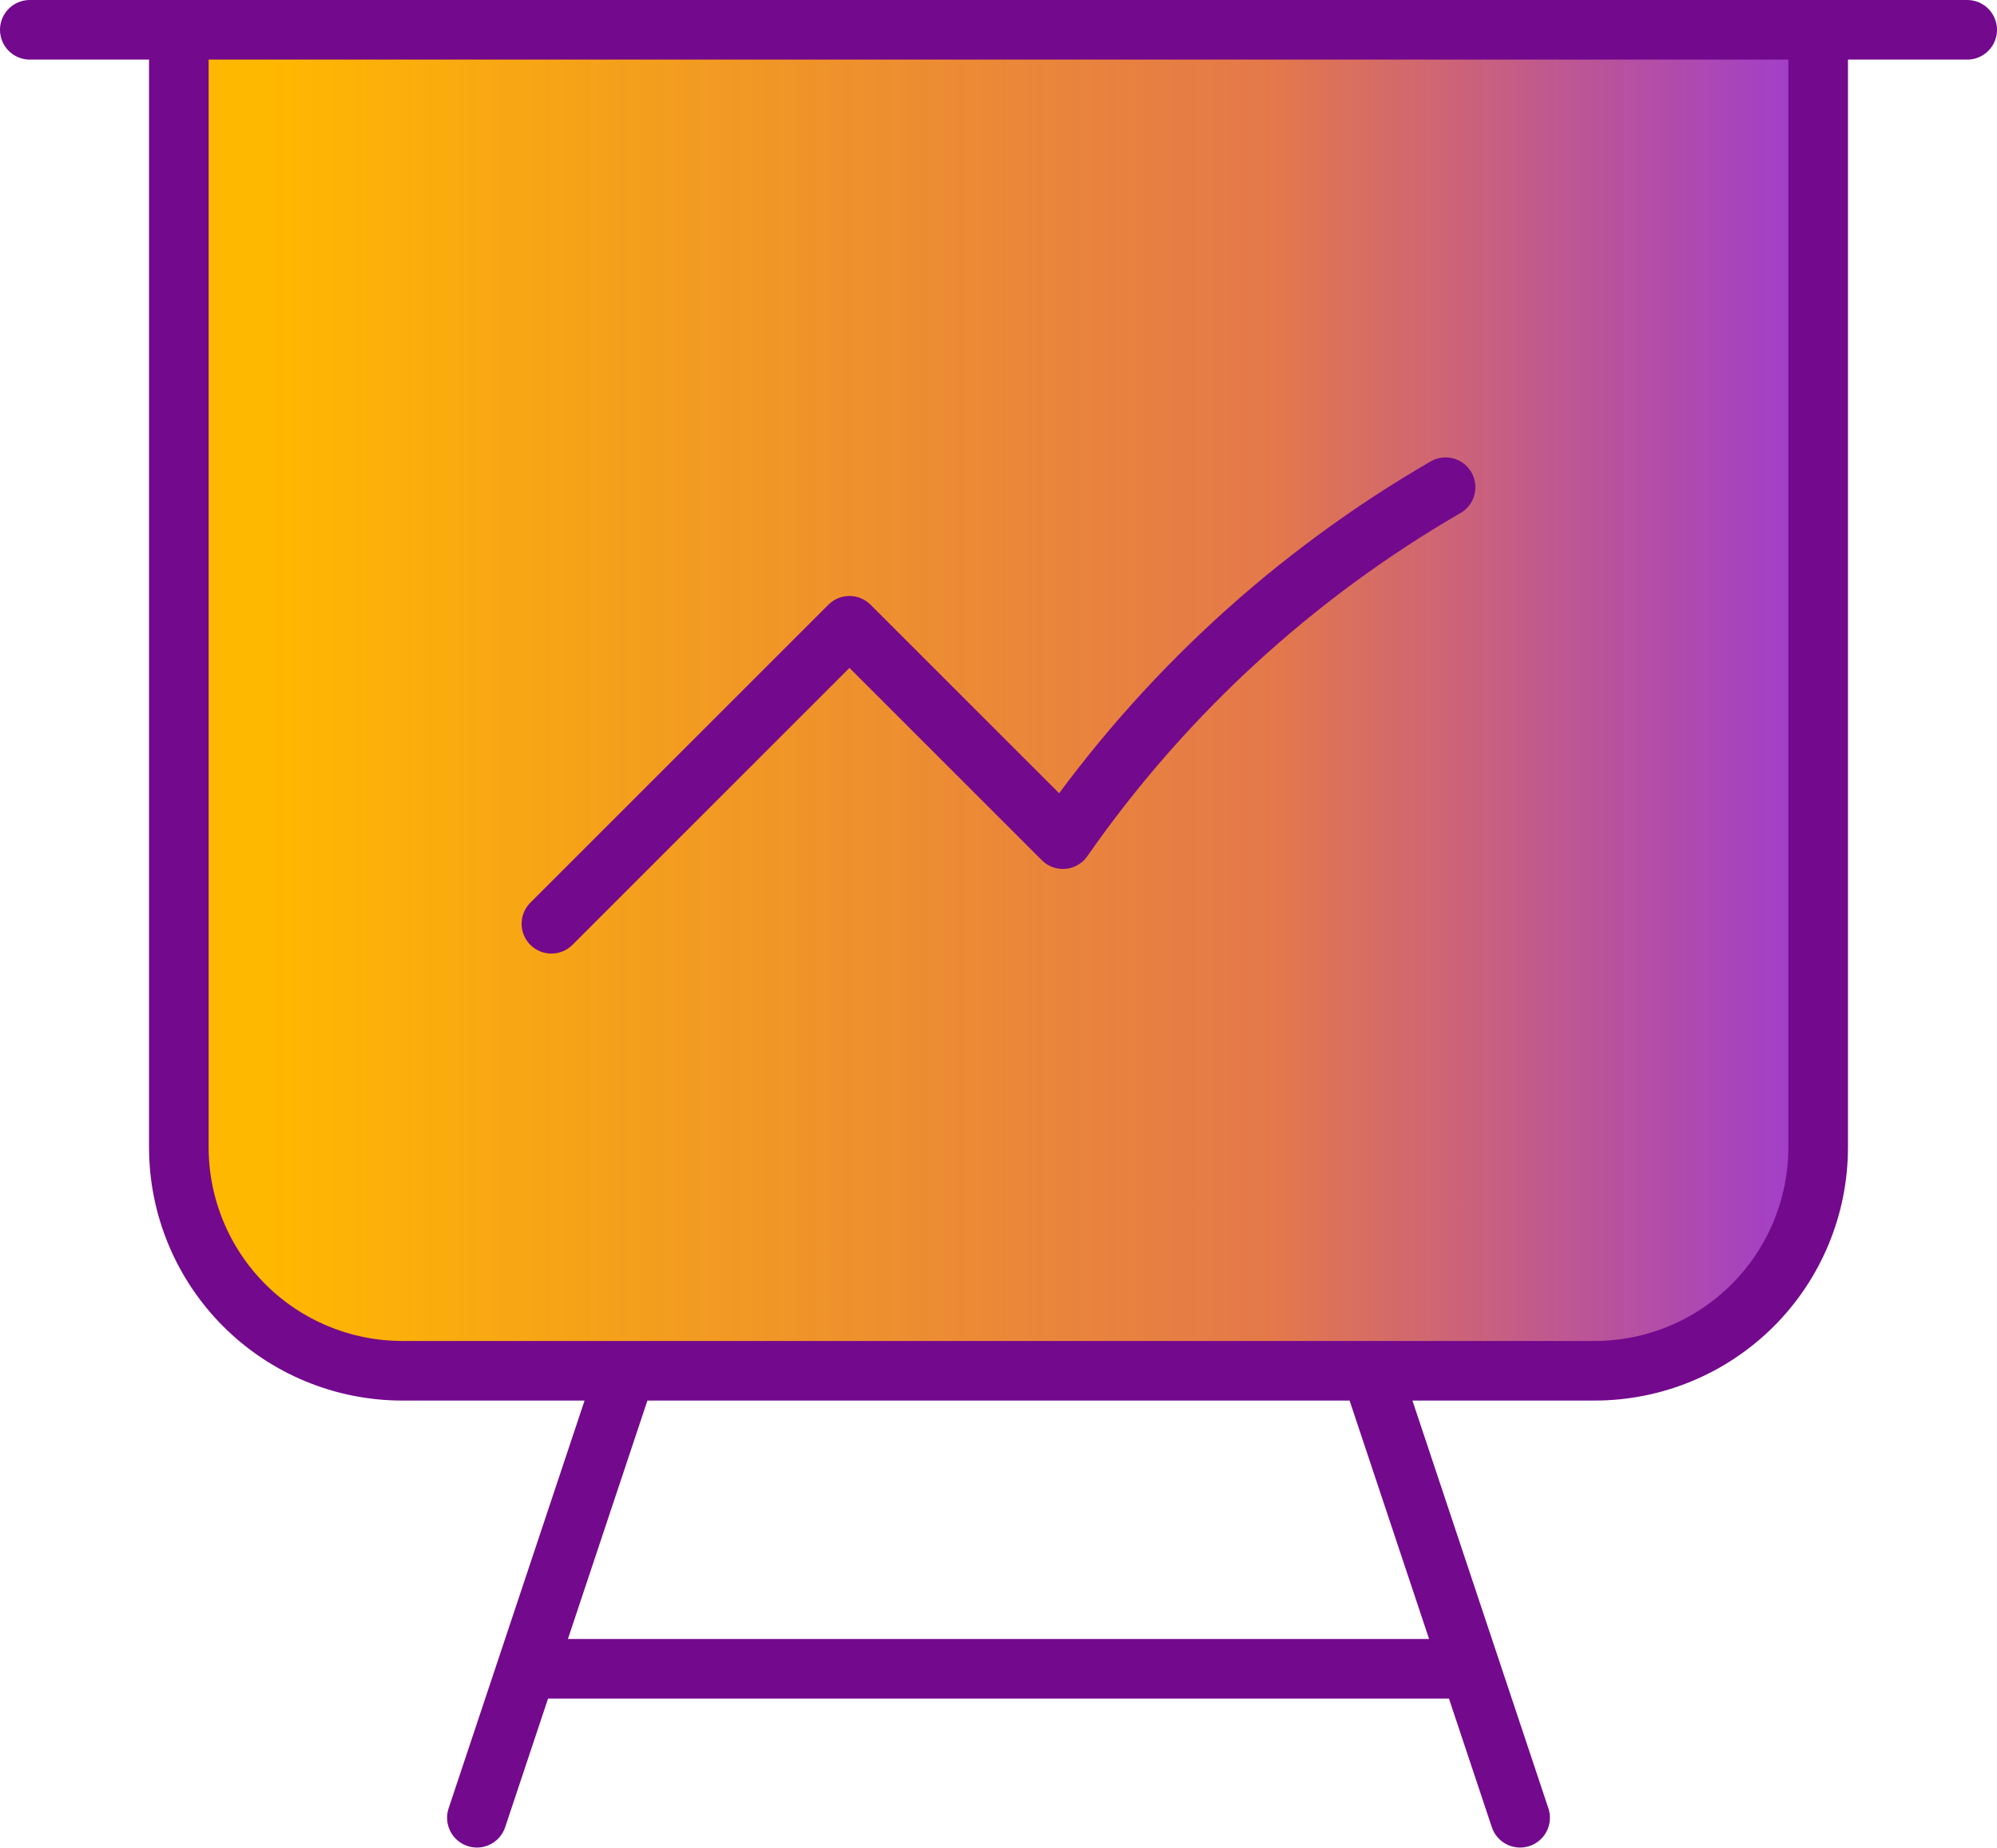
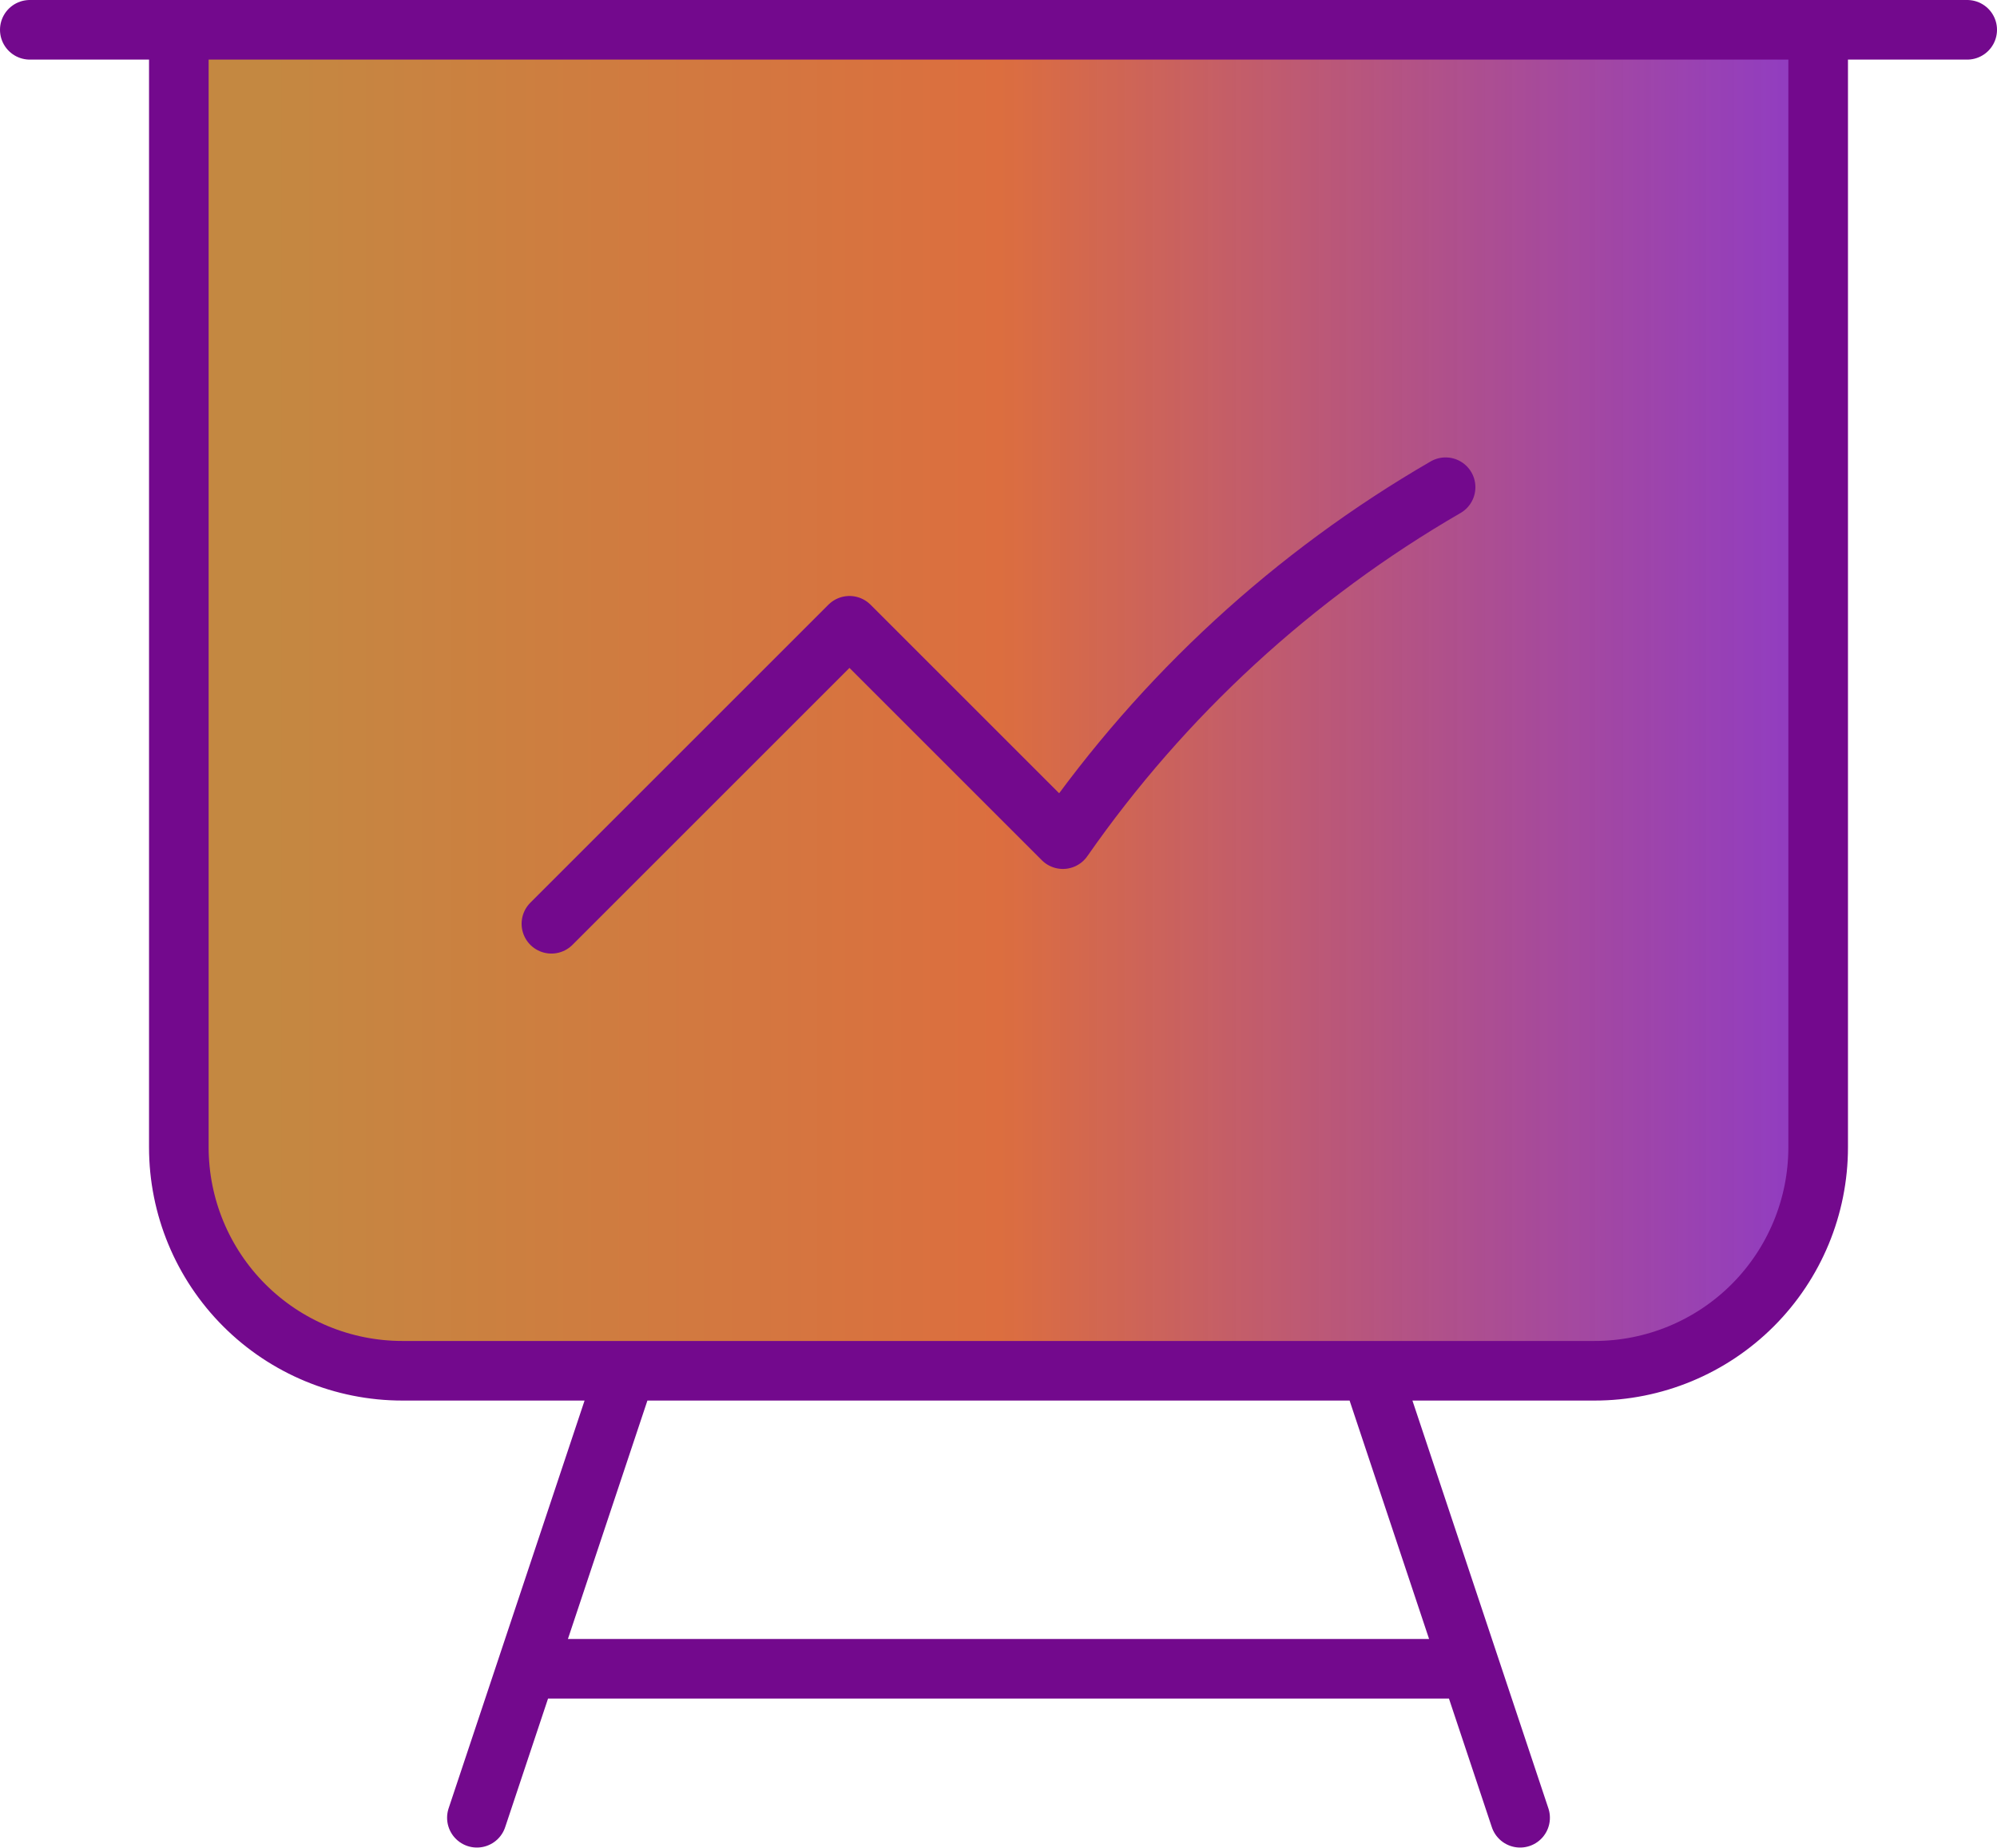
<svg xmlns="http://www.w3.org/2000/svg" width="134" height="124" viewBox="0 0 134 124" fill="none">
  <path d="M12.075 7.298C12.075 4.537 14.313 2.298 17.075 2.298H116.925C119.687 2.298 121.925 4.537 121.925 7.298V78.851C121.925 86.03 116.105 91.851 108.925 91.851H25.075C17.895 91.851 12.075 86.03 12.075 78.851V7.298Z" fill="url(#paint0_linear_825_666)" />
  <path d="M12 2V77C12 80.978 13.58 84.793 16.393 87.607C19.206 90.42 23.022 92 27 92H42M12 2H2M12 2H122M42 92H92M42 92L35.333 112M122 2H132M122 2V77C122 80.978 120.42 84.793 117.607 87.607C114.794 90.42 110.978 92 107 92H92M92 92L98.667 112M35.333 112H98.667M35.333 112L32 122M98.667 112L102 122M37 62L57 42L71.32 56.32C78.048 46.662 86.814 38.599 97 32.7" stroke="#73098D" stroke-width="4" stroke-linecap="round" stroke-linejoin="round" />
  <defs>
    <linearGradient id="paint0_linear_825_666" x1="12.075" y1="47.075" x2="136.287" y2="47.075" gradientUnits="userSpaceOnUse">
-       <stop offset="0.047" stop-color="#FFB800" />
-       <stop offset="0.589" stop-color="#E16935" stop-opacity="0.896" />
-       <stop offset="1" stop-color="#7000FF" stop-opacity="0.854" />
-       <stop offset="1" stop-color="#CC00FF" />
+       <stop offset="0.047" stop-color="#C48841" />
+       <stop offset="0.443" stop-color="#DC6E3F" />
+       <stop offset="1" stop-color="#690EDD" stop-opacity="0.854" />
    </linearGradient>
  </defs>
</svg>
